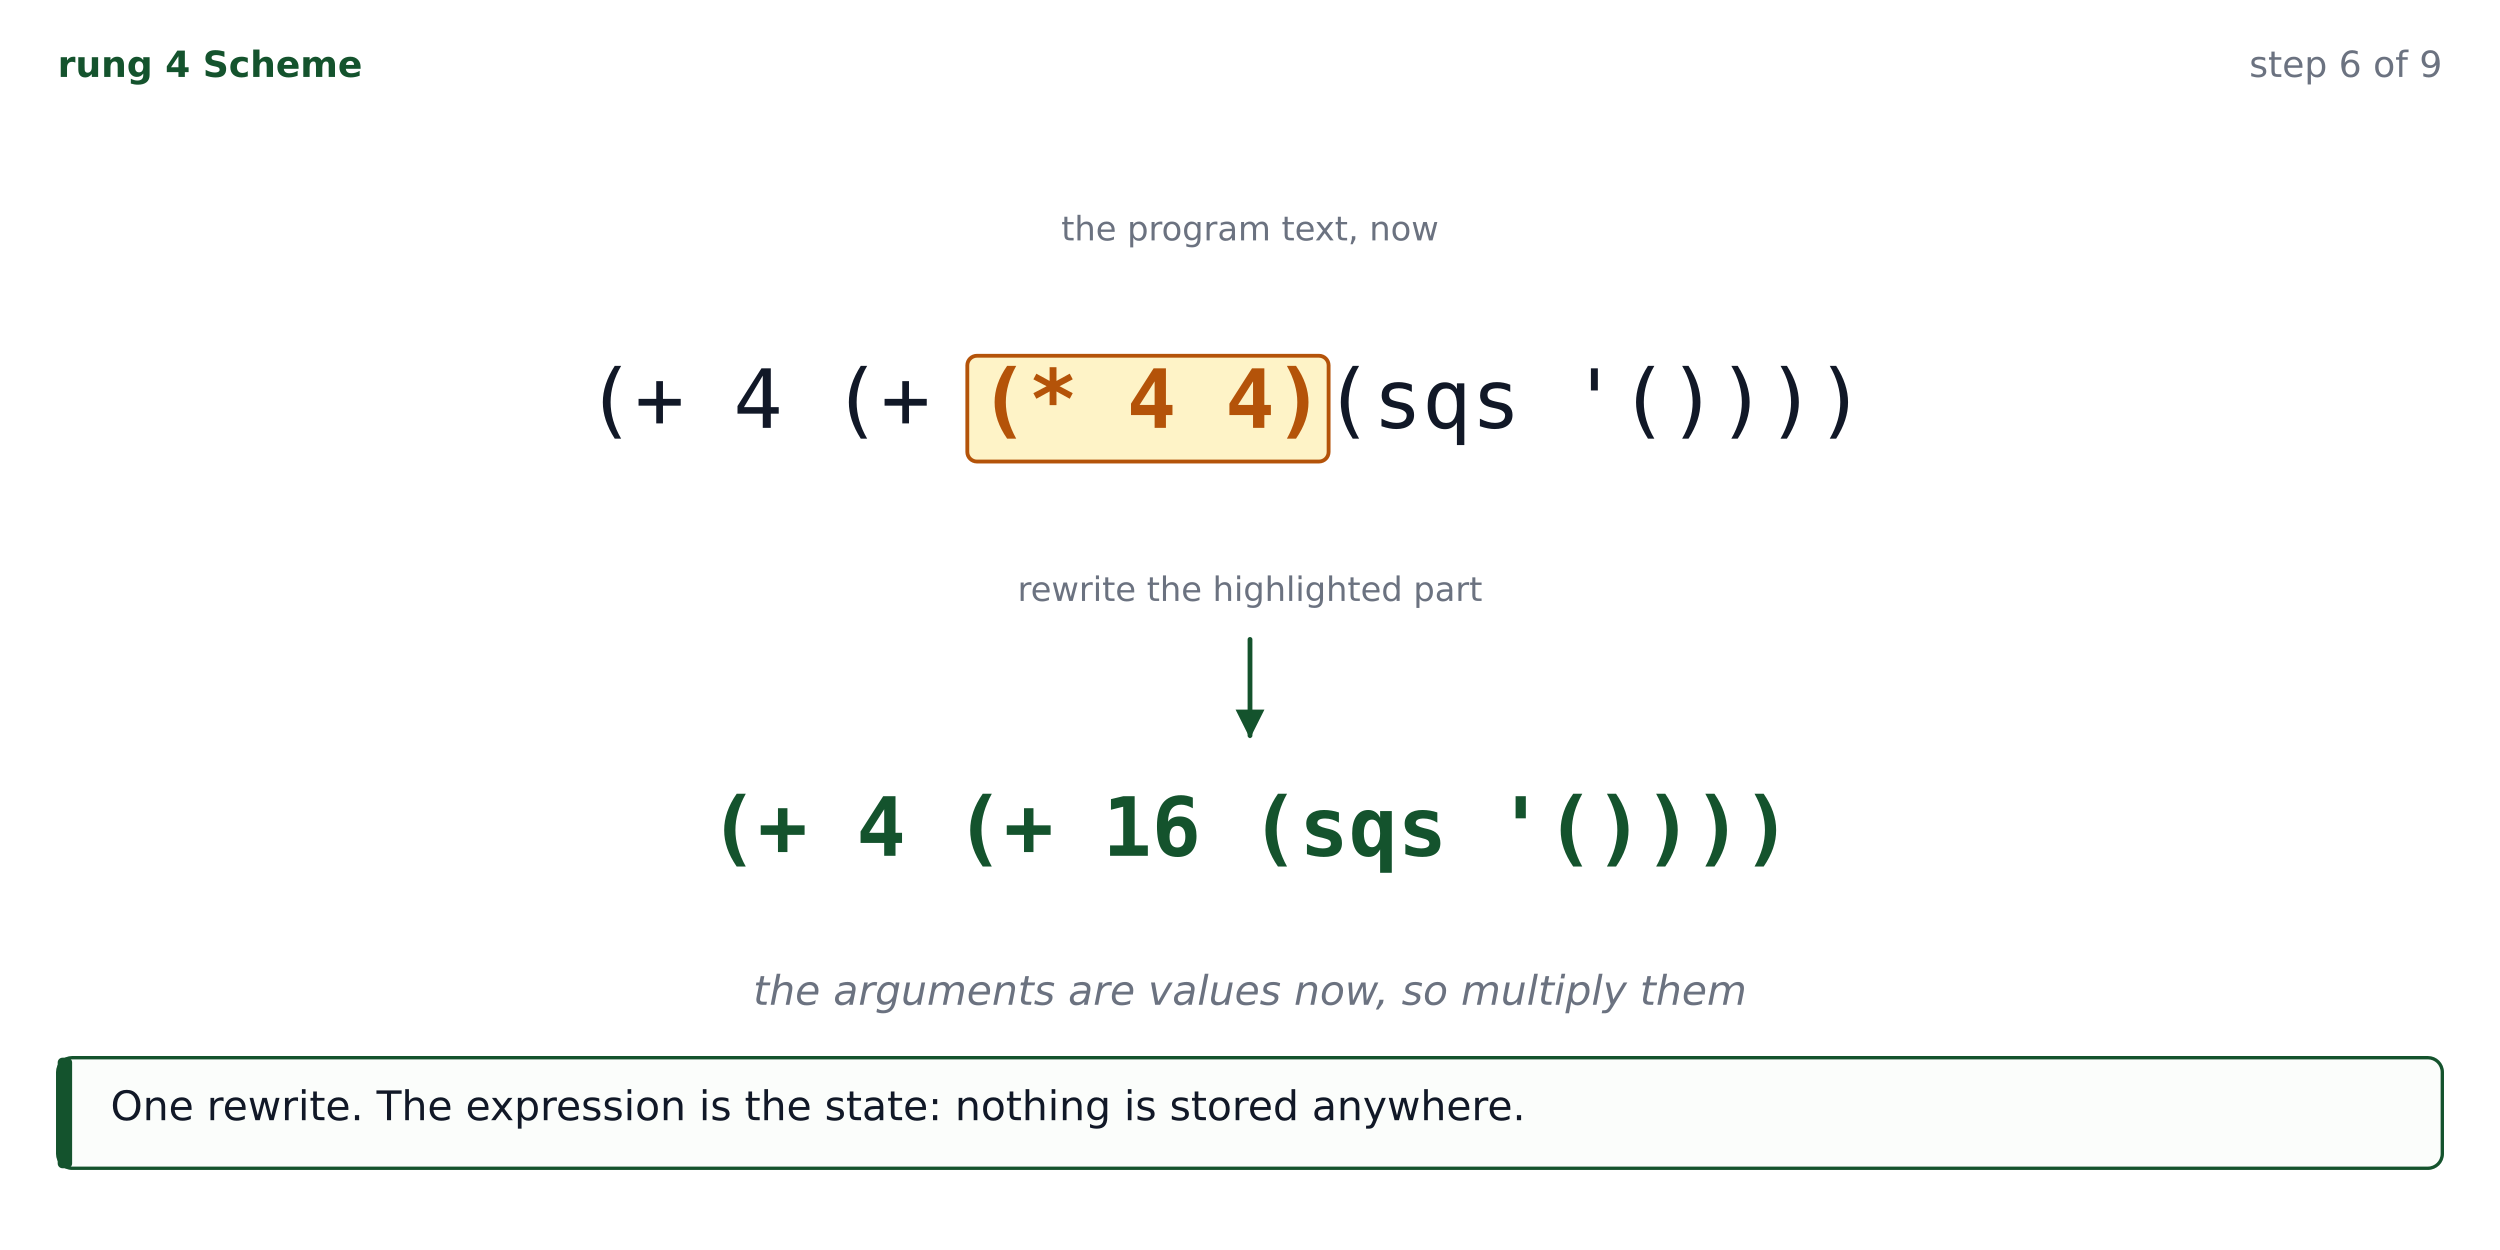
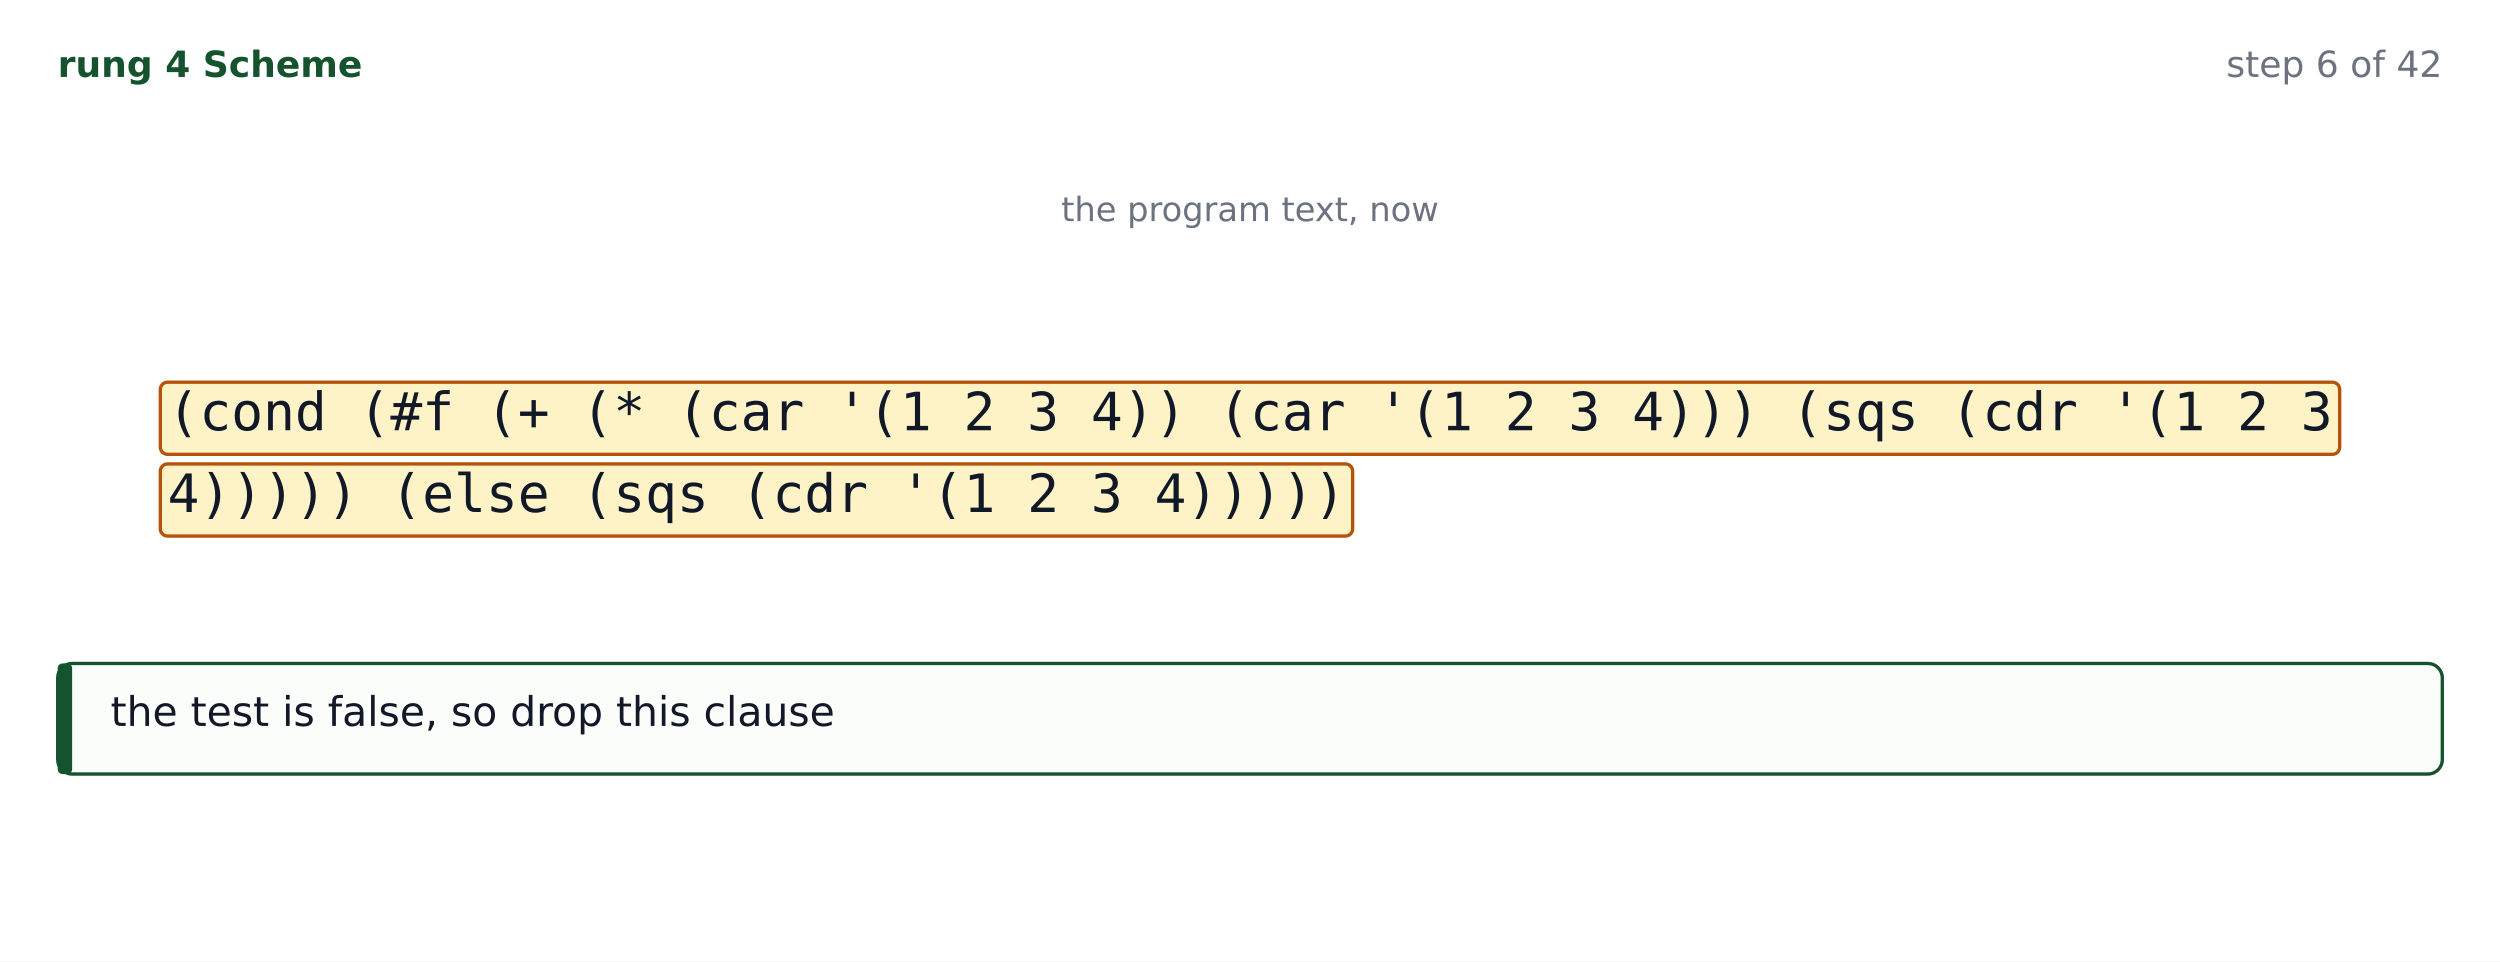
- <svg xmlns="http://www.w3.org/2000/svg" width="1040" height="520" viewBox="0 0 1040 520">
+ <svg xmlns="http://www.w3.org/2000/svg" width="1040" height="400" viewBox="0 0 1040 400">
  <defs>
    <marker id="arw_111827" viewBox="0 0 10 10" refX="9" refY="5" markerWidth="6" markerHeight="6" orient="auto-start-reverse">
      <path d="M0,0 L10,5 L0,10 z" fill="#111827" />
    </marker>
    <marker id="arw_14532d" viewBox="0 0 10 10" refX="9" refY="5" markerWidth="6" markerHeight="6" orient="auto-start-reverse">
      <path d="M0,0 L10,5 L0,10 z" fill="#14532d" />
    </marker>
    <marker id="arw_b45309" viewBox="0 0 10 10" refX="9" refY="5" markerWidth="6" markerHeight="6" orient="auto-start-reverse">
      <path d="M0,0 L10,5 L0,10 z" fill="#b45309" />
    </marker>
    <marker id="arw_b91c1c" viewBox="0 0 10 10" refX="9" refY="5" markerWidth="6" markerHeight="6" orient="auto-start-reverse">
      <path d="M0,0 L10,5 L0,10 z" fill="#b91c1c" />
    </marker>
    <marker id="arw_1d4ed8" viewBox="0 0 10 10" refX="9" refY="5" markerWidth="6" markerHeight="6" orient="auto-start-reverse">
      <path d="M0,0 L10,5 L0,10 z" fill="#1d4ed8" />
    </marker>
    <marker id="arw_6b7280" viewBox="0 0 10 10" refX="9" refY="5" markerWidth="6" markerHeight="6" orient="auto-start-reverse">
      <path d="M0,0 L10,5 L0,10 z" fill="#6b7280" />
    </marker>
    <marker id="arw_4b5563" viewBox="0 0 10 10" refX="9" refY="5" markerWidth="6" markerHeight="6" orient="auto-start-reverse">
      <path d="M0,0 L10,5 L0,10 z" fill="#4b5563" />
    </marker>
  </defs>
-   <rect width="1040" height="520" fill="#ffffff" />
+   <rect width="1040" height="400" fill="#ffffff" />
  <text x="24.0" y="32.0" text-anchor="start" font-family="'DejaVu Sans', 'Noto Sans Symbols 2', 'Segoe UI Symbol', 'Apple Symbols', Verdana, sans-serif" font-size="15" fill="#14532d" font-weight="700">rung 4  Scheme</text>
-   <text x="1016.0" y="32.0" text-anchor="end" font-family="'DejaVu Sans', 'Noto Sans Symbols 2', 'Segoe UI Symbol', 'Apple Symbols', Verdana, sans-serif" font-size="15" fill="#6b7280">step 6 of 9</text>
-   <text x="520.0" y="100.0" text-anchor="middle" font-family="'DejaVu Sans', 'Noto Sans Symbols 2', 'Segoe UI Symbol', 'Apple Symbols', Verdana, sans-serif" font-size="14" fill="#6b7280">the program text, now</text>
-   <rect x="402.4" y="148.0" width="150.3" height="44.0" rx="4" fill="#fef3c7" stroke="#b45309" stroke-width="1.6" />
-   <text x="243.7" y="178.0" text-anchor="start" font-family="'Fira Code', 'DejaVu Sans Mono', 'Courier New', monospace" font-size="34" fill="#111827">(+ 4 (+ </text>
-   <text x="407.4" y="178.0" text-anchor="start" font-family="'Fira Code', 'DejaVu Sans Mono', 'Courier New', monospace" font-size="34" fill="#b45309" font-weight="700">(* 4 4)</text>
-   <text x="550.7" y="178.0" text-anchor="start" font-family="'Fira Code', 'DejaVu Sans Mono', 'Courier New', monospace" font-size="34" fill="#111827"> (sqs '())))</text>
-   <text x="520.0" y="250.0" text-anchor="middle" font-family="'DejaVu Sans', 'Noto Sans Symbols 2', 'Segoe UI Symbol', 'Apple Symbols', Verdana, sans-serif" font-size="14" fill="#6b7280">rewrite the highlighted part</text>
-   <line x1="520.0" y1="266.0" x2="520.0" y2="306.0" stroke="#14532d" stroke-width="2" stroke-linecap="round" marker-end="url(#arw_14532d)" />
-   <text x="294.9" y="356.0" text-anchor="start" font-family="'Fira Code', 'DejaVu Sans Mono', 'Courier New', monospace" font-size="34" fill="#14532d" font-weight="700">(+ 4 (+ 16 (sqs '())))</text>
-   <text x="520.0" y="418.0" text-anchor="middle" font-family="'DejaVu Sans', 'Noto Sans Symbols 2', 'Segoe UI Symbol', 'Apple Symbols', Verdana, sans-serif" font-size="17" fill="#6b7280" font-style="italic">the arguments are values now, so multiply them</text>
-   <rect x="24.0" y="440.0" width="992.0" height="46.0" rx="6" fill="#fbfdfb" stroke="#14532d" stroke-width="1.4" />
-   <rect x="24.0" y="440.0" width="6.0" height="46.0" rx="2" fill="#14532d" stroke="#14532d" stroke-width="0" />
-   <text x="46.0" y="466.0" text-anchor="start" font-family="'DejaVu Sans', 'Noto Sans Symbols 2', 'Segoe UI Symbol', 'Apple Symbols', Verdana, sans-serif" font-size="17" fill="#111827">One rewrite. The expression is the state: nothing is stored anywhere.</text>
+   <text x="1016.0" y="32.0" text-anchor="end" font-family="'DejaVu Sans', 'Noto Sans Symbols 2', 'Segoe UI Symbol', 'Apple Symbols', Verdana, sans-serif" font-size="15" fill="#6b7280">step 6 of 42</text>
+   <text x="520.0" y="92.0" text-anchor="middle" font-family="'DejaVu Sans', 'Noto Sans Symbols 2', 'Segoe UI Symbol', 'Apple Symbols', Verdana, sans-serif" font-size="14" fill="#6b7280">the program text, now</text>
+   <rect x="66.7" y="159.0" width="906.6" height="30.0" rx="3" fill="#fef3c7" stroke="#b45309" stroke-width="1.4" />
+   <text x="69.7" y="179.0" text-anchor="start" font-family="'Fira Code', 'DejaVu Sans Mono', 'Courier New', monospace" font-size="22" fill="#111827">(cond (#f (+ (* (car '(1 2 3 4)) (car '(1 2 3 4))) (sqs (cdr '(1 2 3</text>
+   <rect x="66.7" y="193.0" width="496.0" height="30.0" rx="3" fill="#fef3c7" stroke="#b45309" stroke-width="1.4" />
+   <text x="69.7" y="213.0" text-anchor="start" font-family="'Fira Code', 'DejaVu Sans Mono', 'Courier New', monospace" font-size="22" fill="#111827">4))))) (else (sqs (cdr '(1 2 3 4)))))</text>
+   <rect x="24.0" y="276.0" width="992.0" height="46.0" rx="6" fill="#fbfdfb" stroke="#14532d" stroke-width="1.4" />
+   <rect x="24.0" y="276.0" width="6.0" height="46.0" rx="2" fill="#14532d" stroke="#14532d" stroke-width="0" />
+   <text x="46.0" y="302.0" text-anchor="start" font-family="'DejaVu Sans', 'Noto Sans Symbols 2', 'Segoe UI Symbol', 'Apple Symbols', Verdana, sans-serif" font-size="17" fill="#111827">the test is false, so drop this clause</text>
</svg>
